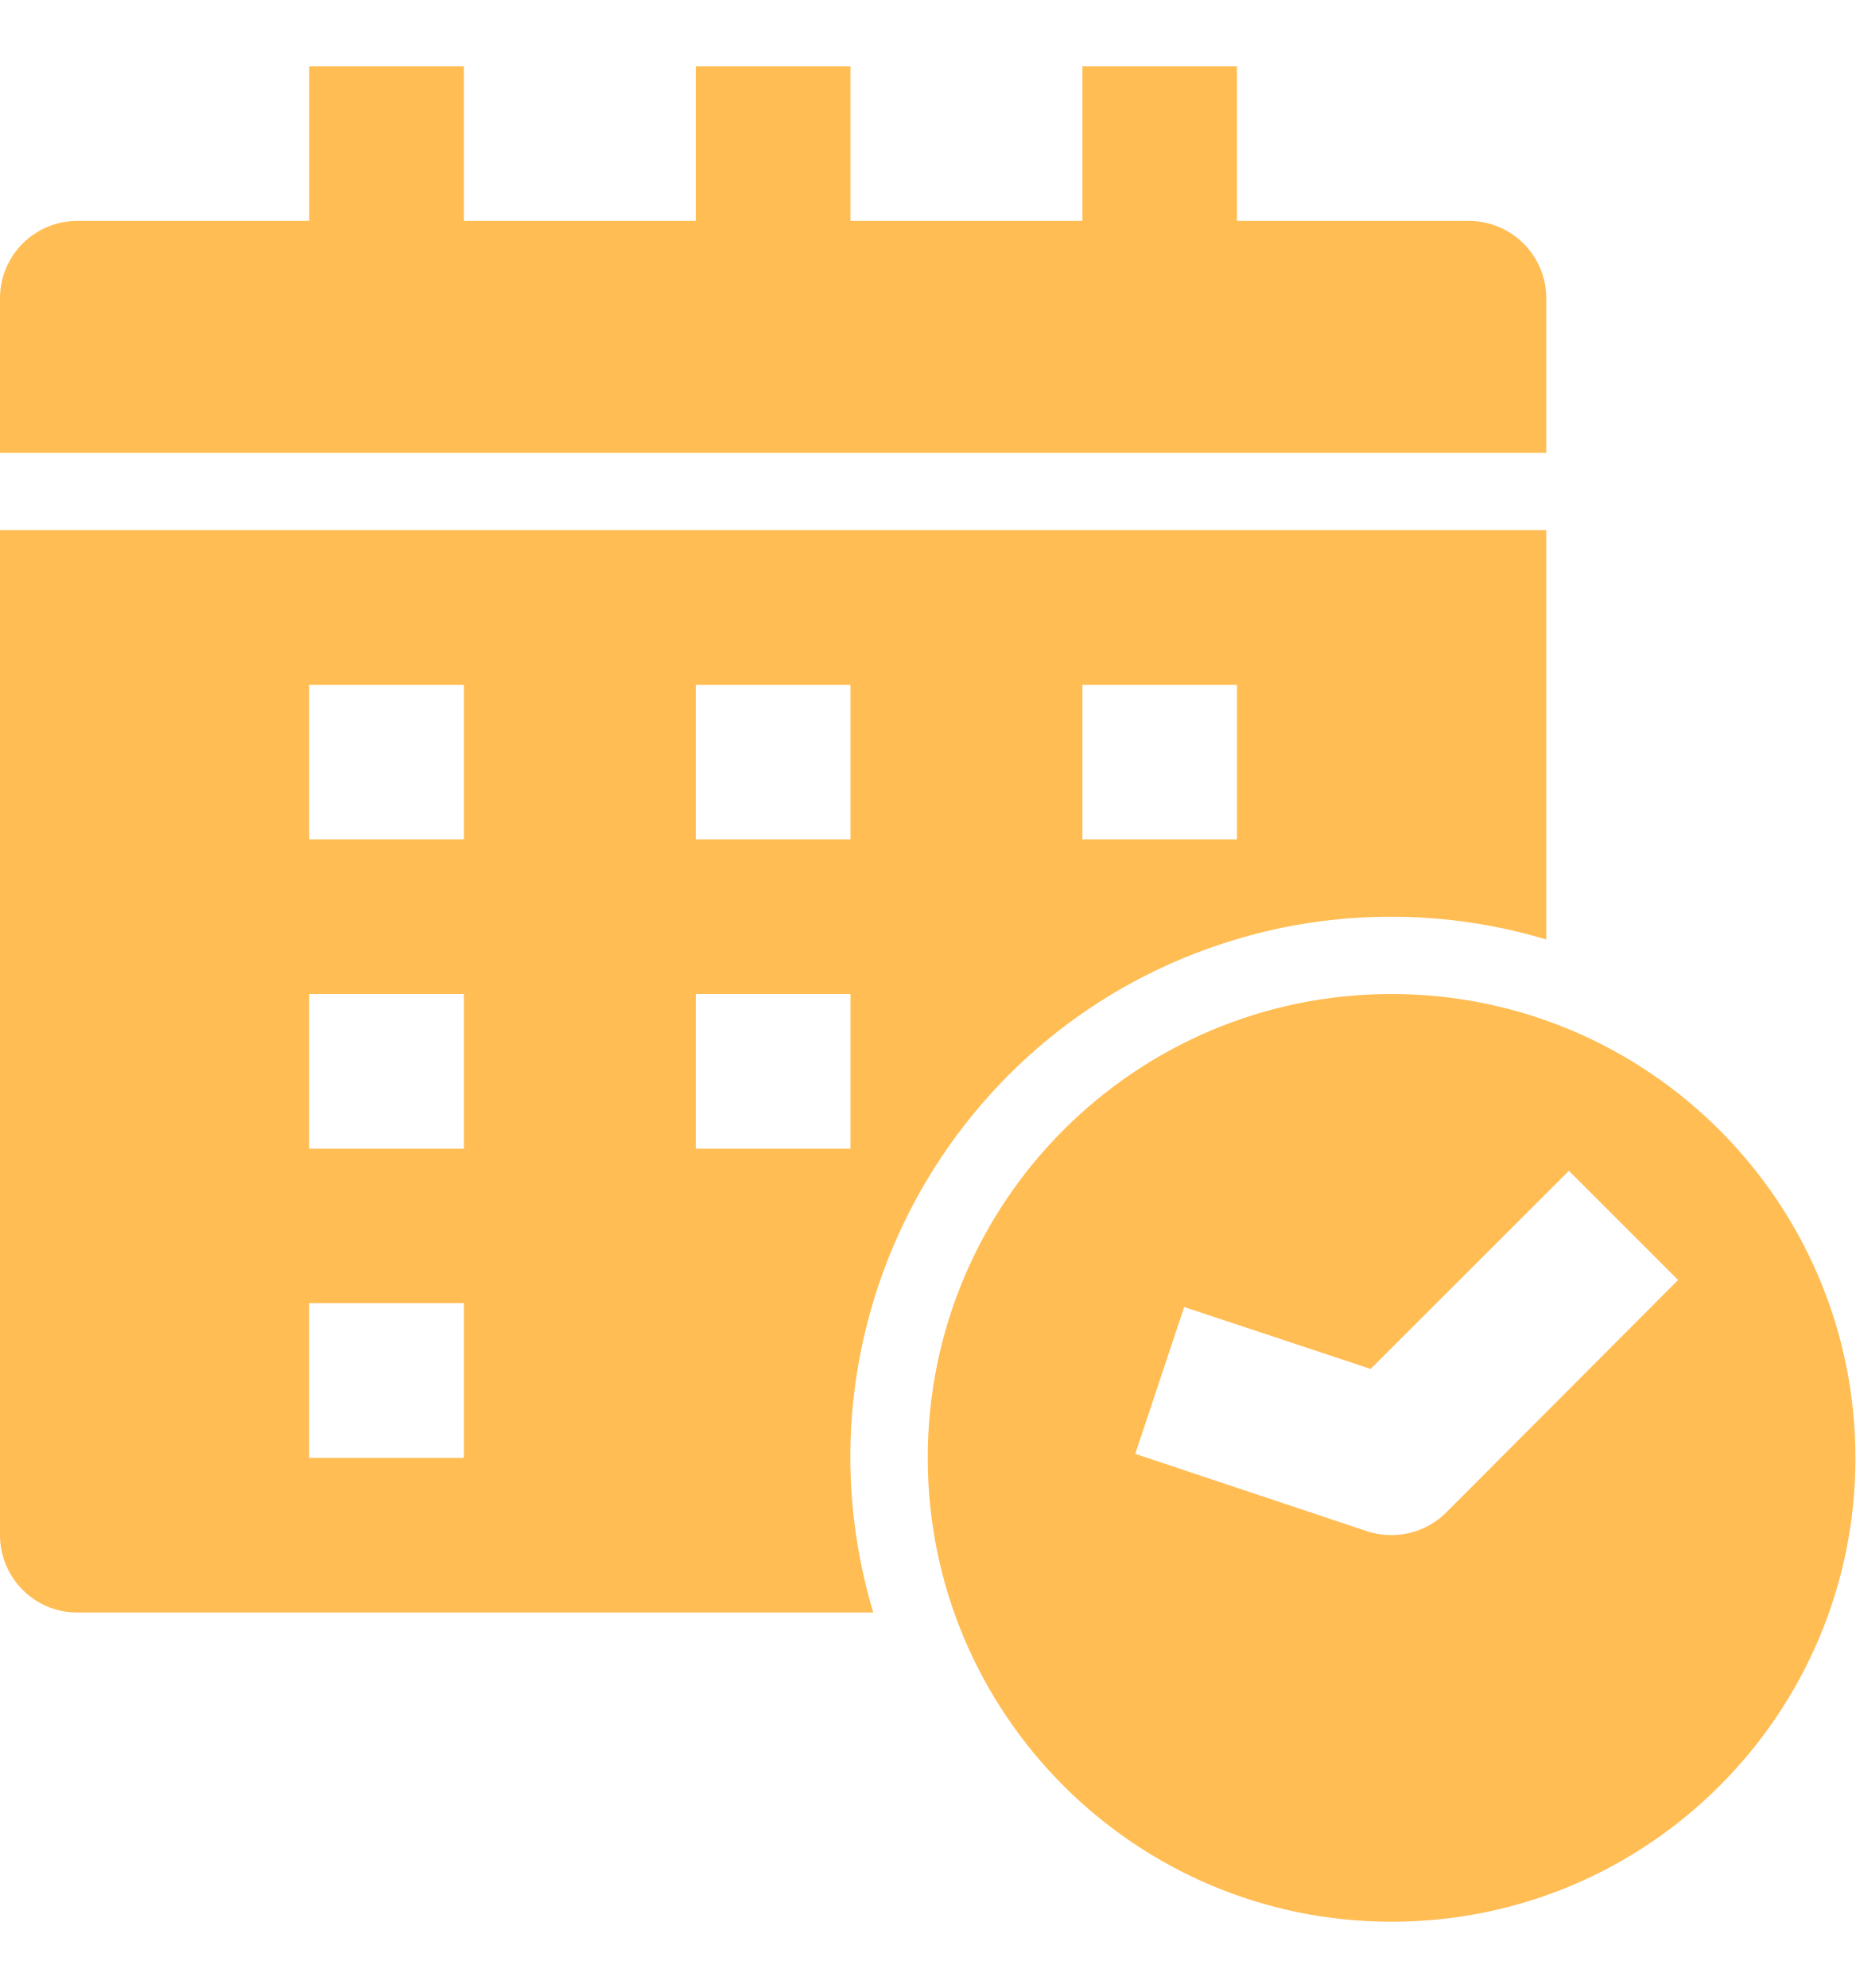
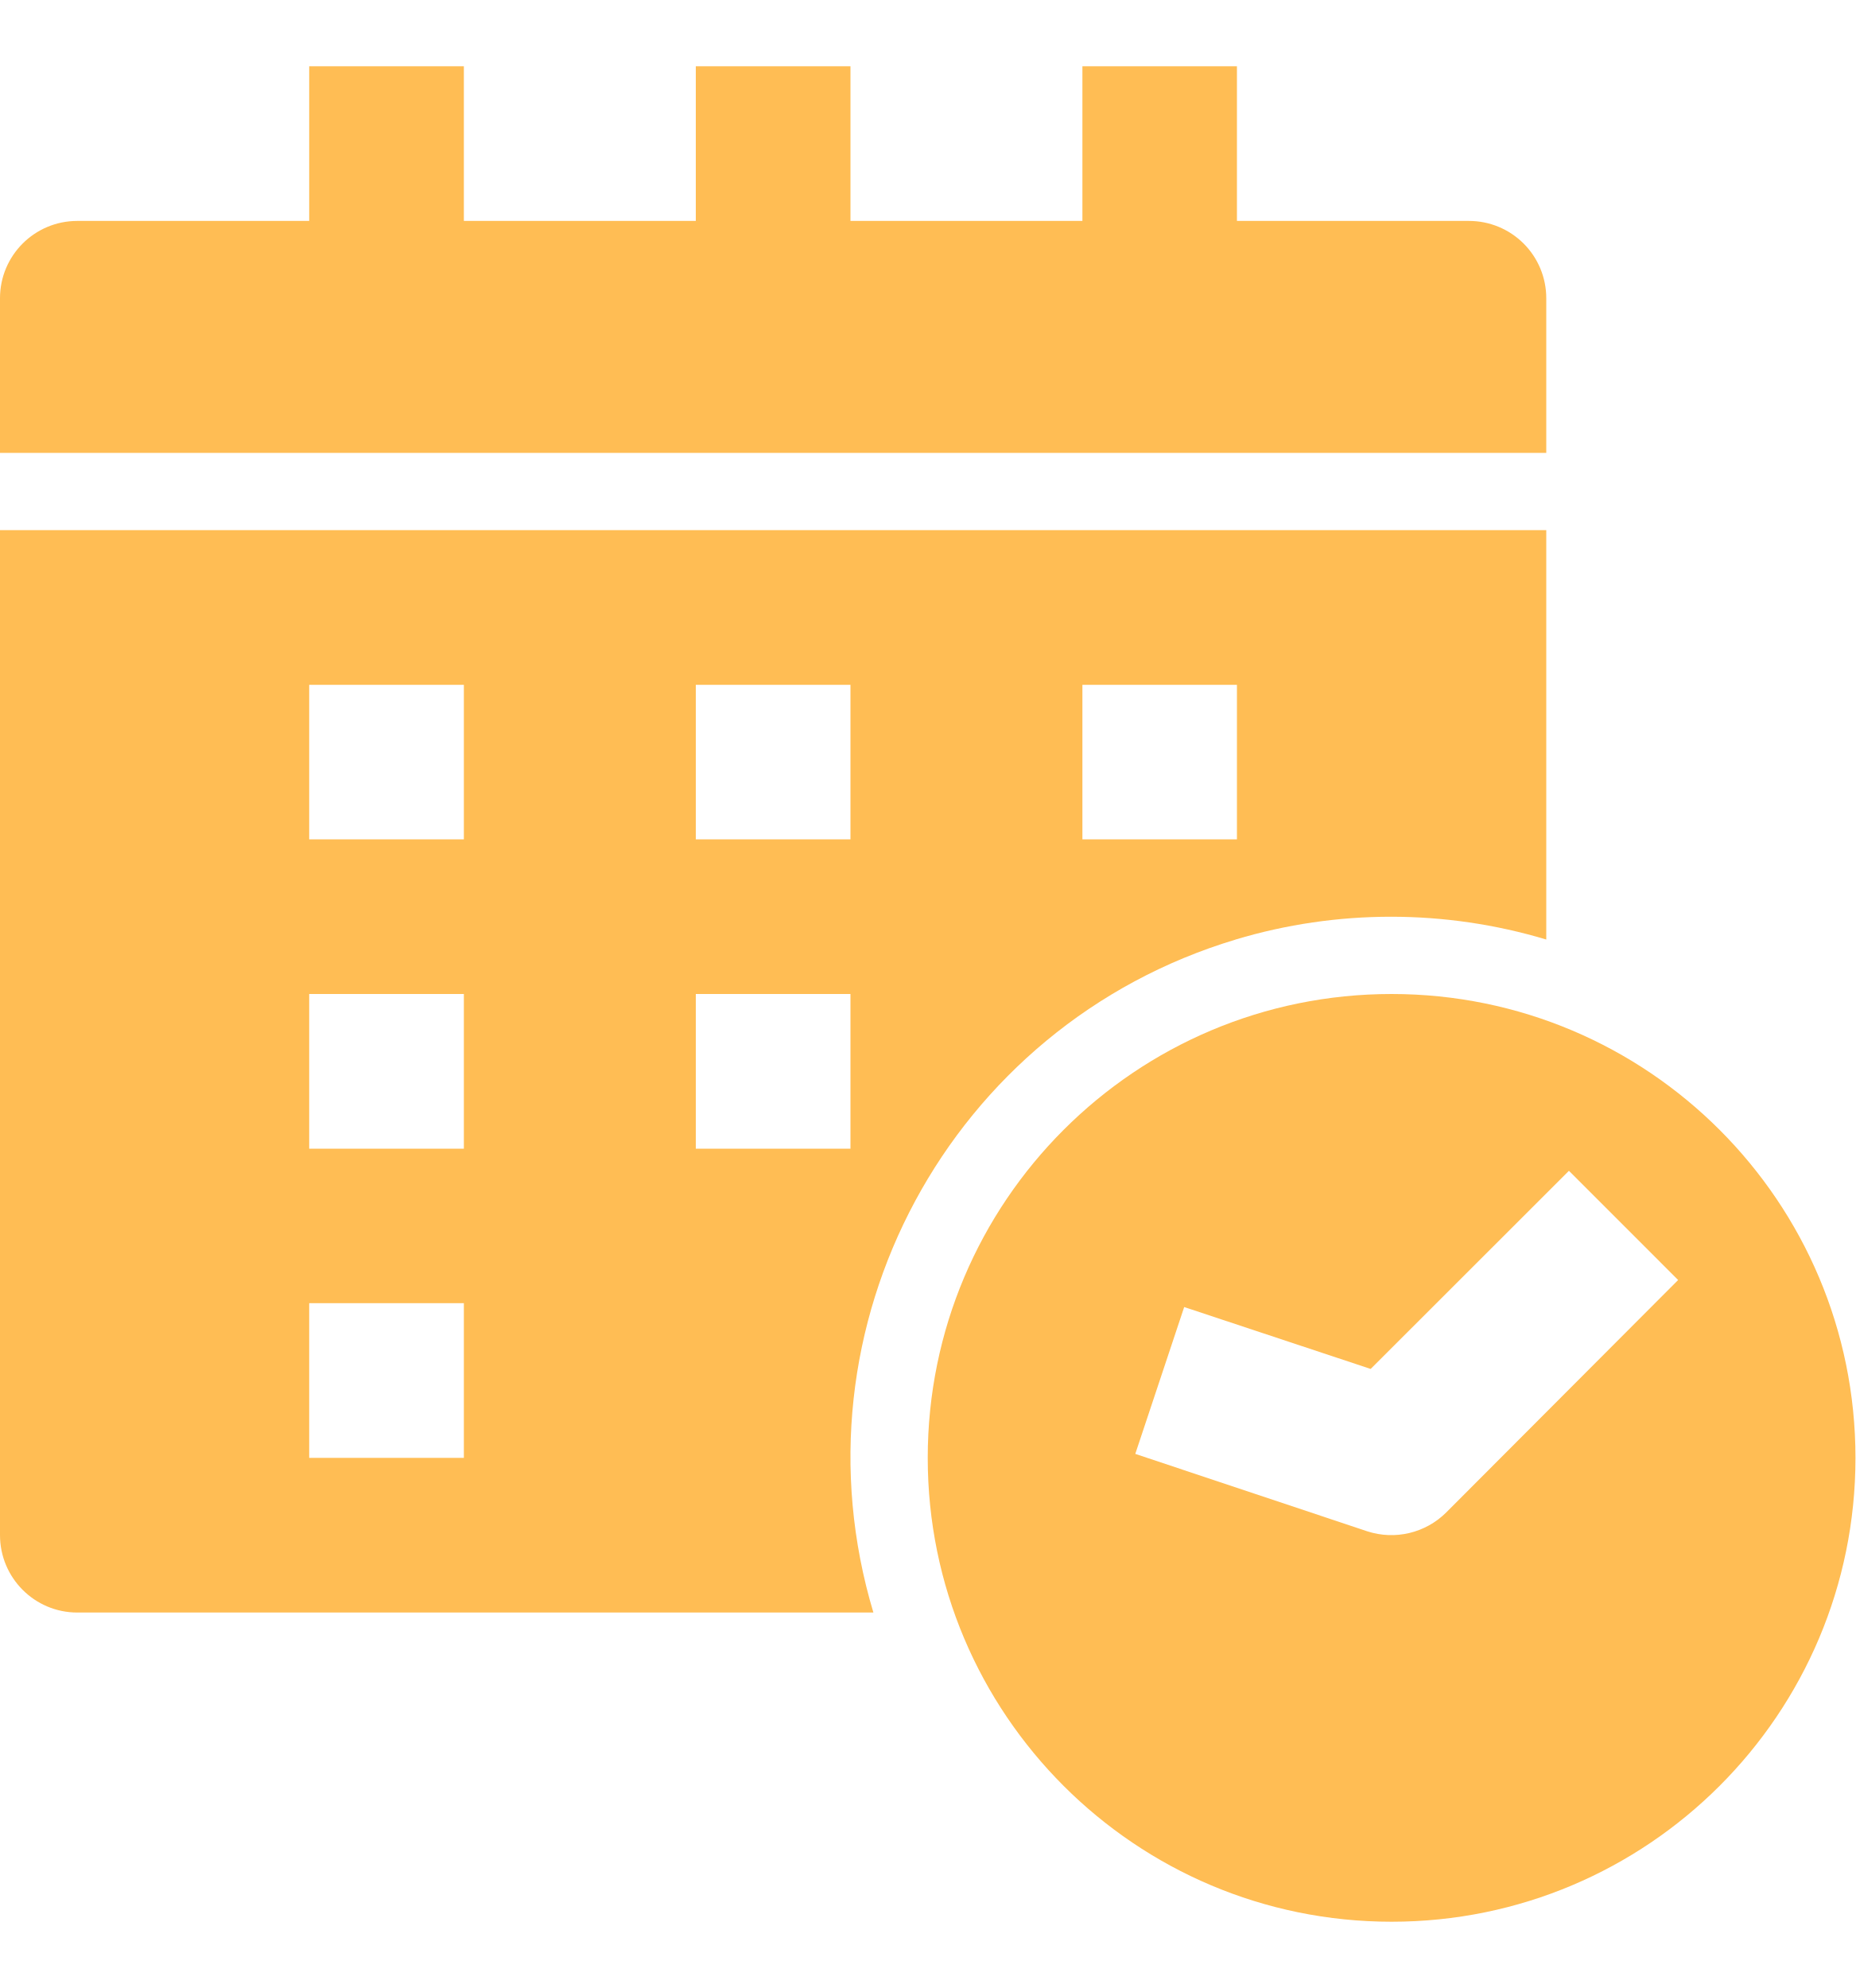
- <svg xmlns="http://www.w3.org/2000/svg" width="14" height="15" viewBox="0 0 14 15" fill="none">
-   <path d="M11.667 2.25C11.667 1.928 11.405 1.667 11.083 1.667H9.333V0.5H8.167V1.667H6.417V0.5H5.25V1.667H3.5V0.5H2.333V1.667H0.583C0.261 1.667 0 1.928 0 2.25V3.417H11.667V2.25Z" fill="#FFBD54" />
-   <path d="M9.323 7.089C9.705 6.974 10.101 6.916 10.5 6.917C10.895 6.917 11.288 6.975 11.667 7.089V4H0V11.583C0 11.905 0.261 12.167 0.583 12.167H6.589C5.942 10.009 7.166 7.736 9.323 7.089ZM8.167 5.167H9.333V6.333H8.167V5.167ZM5.25 5.167H6.417V6.333H5.25V5.167ZM3.5 11H2.333V9.833H3.5V11ZM3.5 8.667H2.333V7.5H3.5V8.667ZM3.5 6.333H2.333V5.167H3.5V6.333ZM5.25 7.5H6.417V8.667H5.25V7.5Z" fill="#FFBD54" />
-   <path d="M10.5 7.5C8.567 7.5 7 9.067 7 11C7 12.933 8.567 14.5 10.5 14.5C12.433 14.5 14 12.933 14 11C13.998 9.068 12.432 7.502 10.5 7.5ZM10.912 11.412C10.756 11.568 10.525 11.622 10.316 11.554L8.566 10.97L8.935 9.862L10.342 10.329L11.838 8.834L12.662 9.658L10.912 11.412Z" fill="#FFBD54" />
+ <svg xmlns="http://www.w3.org/2000/svg" width="14" height="15" fill="none">
+   <path d="M11.667 2.25a.583.583 0 0 0-.584-.583h-1.75V.5H8.167v1.167h-1.75V.5H5.25v1.167H3.5V.5H2.333v1.167H.583A.583.583 0 0 0 0 2.25v1.167h11.667V2.25ZM9.323 7.089a4.079 4.079 0 0 1 2.344 0V4H0v7.583c0 .322.261.584.583.584H6.59a4.078 4.078 0 0 1 2.734-5.078ZM8.167 5.167h1.166v1.166H8.167V5.167Zm-2.917 0h1.167v1.166H5.25V5.167ZM3.5 11H2.333V9.833H3.5V11Zm0-2.333H2.333V7.5H3.5v1.167Zm0-2.334H2.333V5.167H3.5v1.166ZM5.25 7.5h1.167v1.167H5.25V7.5Z" fill="#FFBD54" />
+   <path d="M10.5 7.5a3.5 3.5 0 1 0 0 7 3.5 3.5 0 0 0 0-7Zm.412 3.912a.587.587 0 0 1-.596.142l-1.75-.584.369-1.108 1.407.467 1.496-1.495.824.824-1.75 1.754Z" fill="#FFBD54" />
</svg>
